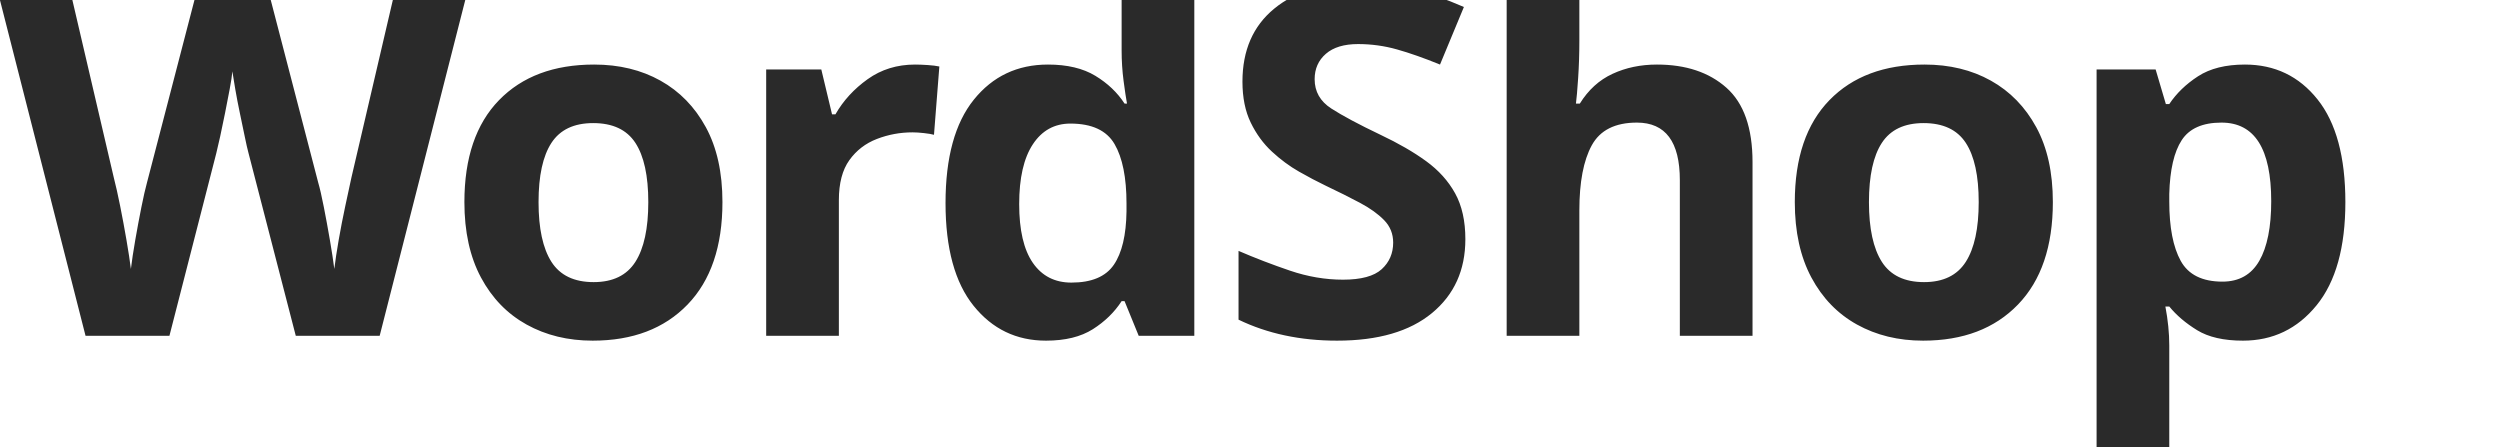
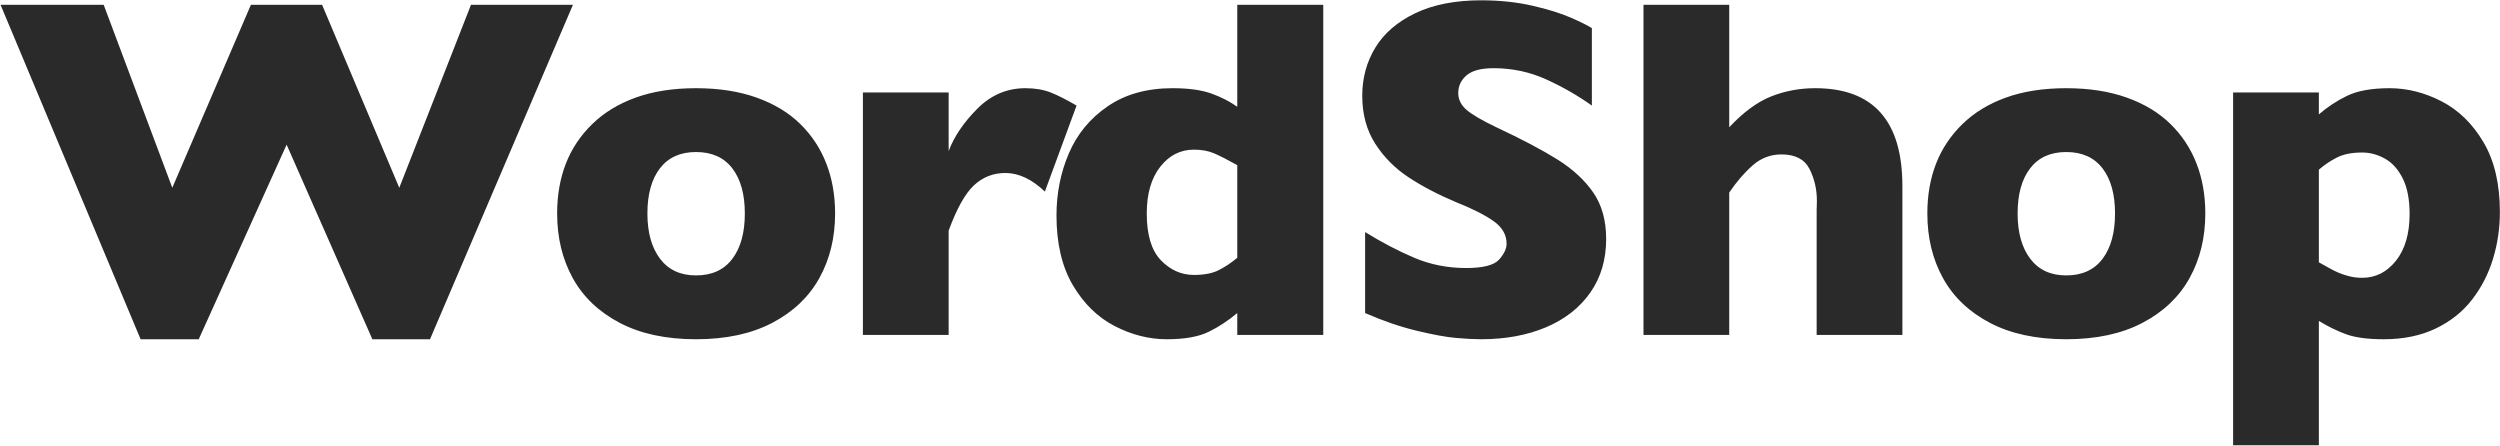
- <svg xmlns="http://www.w3.org/2000/svg" width="3075px" height="549px" viewBox="0 0 3075 549" version="1.1">
+ <svg xmlns="http://www.w3.org/2000/svg" width="3075px" height="548px" viewBox="0 0 3075 548" version="1.1">
  <defs />
-   <g id="Page-1" stroke="none" stroke-width="1" fill="none" fill-rule="evenodd" font-weight="bold" font-size="600" font-family="GillSans-Bold, Gill Sans" letter-spacing="-20">
-     <g id="Group" transform="translate(-4, -141)" fill="#2A2A2A">
-       <text id="WordShop">
-         <tspan x="0" y="554">WordShop</tspan>
-       </text>
+   <g id="Page-1" stroke="none" stroke-width="1" fill="none" fill-rule="evenodd">
+     <g id="Group" fill="#2A2A2A">
+       <path d="M704.691,5.945 L528.91,417.273 L458.012,417.273 L352.543,177.918 L244.438,417.273 L172.953,417.273 L0.688,5.945 L127.543,5.945 L211.918,230.945 L308.598,5.945 L396.195,5.945 L491.117,230.945 L579.301,5.945 L704.691,5.945 Z M1027.172,262.586 C1027.172,292.274 1020.727,318.738 1007.836,341.98 C994.945,365.223 975.658,383.582 949.975,397.059 C924.291,410.535 892.992,417.273 856.078,417.273 C819.164,417.273 787.865,410.535 762.182,397.059 C736.498,383.582 717.26,365.223 704.467,341.98 C691.674,318.738 685.277,292.274 685.277,262.586 C685.277,240.125 688.842,219.715 695.971,201.355 C703.1,182.996 713.939,166.736 728.49,152.576 C743.041,138.416 760.961,127.527 782.25,119.91 C803.539,112.293 828.148,108.484 856.078,108.484 C884.203,108.484 909.057,112.342 930.639,120.057 C952.221,127.772 970.092,138.562 984.252,152.43 C998.412,166.297 1009.105,182.508 1016.332,201.062 C1023.559,219.617 1027.172,240.125 1027.172,262.586 Z M916.137,262.586 C916.137,238.953 911.01,220.447 900.756,207.068 C890.502,193.689 875.609,187 856.078,187 C836.742,187 821.947,193.689 811.693,207.068 C801.439,220.447 796.312,238.953 796.312,262.586 C796.312,286.024 801.488,304.578 811.84,318.25 C822.191,331.922 836.937,338.758 856.078,338.758 C875.609,338.758 890.502,331.971 900.756,318.396 C911.01,304.822 916.137,286.219 916.137,262.586 Z M1324.164,129.871 L1285.199,235.633 C1269.184,220.398 1252.973,212.781 1236.566,212.781 C1221.723,212.781 1208.881,217.81 1198.041,227.869 C1187.201,237.928 1176.801,256.531 1166.84,283.68 L1166.84,412 L1061.371,412 L1061.371,113.758 L1166.84,113.758 L1166.84,185.828 C1173.48,168.055 1185.199,150.721 1201.996,133.826 C1218.793,116.932 1238.519,108.484 1261.176,108.484 C1273.09,108.484 1283.49,110.242 1292.377,113.758 C1301.264,117.273 1311.859,122.644 1324.164,129.871 Z M1627.602,412 L1521.84,412 L1521.84,385.047 C1510.707,394.422 1498.94,402.137 1486.537,408.191 C1474.135,414.246 1456.996,417.273 1435.121,417.273 C1413.441,417.273 1392.152,411.902 1371.254,401.16 C1350.355,390.418 1333.168,373.67 1319.691,350.916 C1306.215,328.162 1299.477,299.5 1299.477,264.93 C1299.477,237.781 1304.555,212.342 1314.711,188.611 C1324.867,164.881 1340.785,145.594 1362.465,130.75 C1384.145,115.906 1410.707,108.484 1442.152,108.484 C1461.684,108.484 1477.504,110.633 1489.613,114.93 C1501.723,119.227 1512.465,124.695 1521.84,131.336 L1521.84,5.945 L1627.602,5.945 L1627.602,412 Z M1521.84,317.078 L1521.84,203.113 C1509.535,196.277 1499.916,191.395 1492.982,188.465 C1486.049,185.535 1477.895,184.07 1468.52,184.07 C1451.918,184.07 1438.1,191.101 1427.064,205.164 C1416.029,219.227 1410.512,238.367 1410.512,262.586 C1410.512,288.953 1416.322,308.143 1427.943,320.154 C1439.565,332.166 1453.09,338.172 1468.52,338.172 C1481.215,338.172 1491.469,336.17 1499.281,332.166 C1507.094,328.162 1514.613,323.133 1521.84,317.078 Z M1975.57,293.934 C1975.57,319.324 1969.076,341.297 1956.088,359.852 C1943.1,378.406 1924.984,392.615 1901.742,402.479 C1878.5,412.342 1851.84,417.273 1821.762,417.273 C1813.363,417.273 1803.061,416.736 1790.854,415.662 C1778.646,414.588 1762.436,411.609 1742.221,406.727 C1722.006,401.844 1700.961,394.617 1679.086,385.047 L1679.086,285.438 C1699.594,298.133 1719.76,308.68 1739.584,317.078 C1759.408,325.477 1780.648,329.676 1803.305,329.676 C1824.203,329.676 1837.728,326.209 1843.881,319.275 C1850.033,312.342 1853.109,305.848 1853.109,299.793 C1853.109,288.855 1847.836,279.627 1837.289,272.107 C1826.742,264.588 1811.41,256.824 1791.293,248.816 C1769.027,239.441 1749.496,229.236 1732.699,218.201 C1715.902,207.166 1702.182,193.348 1691.537,176.746 C1680.893,160.144 1675.57,140.516 1675.57,117.859 C1675.57,95.984 1680.941,76.209 1691.684,58.533 C1702.426,40.857 1718.832,26.746 1740.902,16.199 C1762.973,5.652 1789.926,0.379 1821.762,0.379 C1844.418,0.379 1865.365,2.576 1884.604,6.971 C1903.842,11.365 1919.711,16.297 1932.211,21.766 C1944.711,27.234 1953.305,31.531 1957.992,34.656 L1957.992,129.871 C1941.391,117.957 1922.885,107.313 1902.475,97.938 C1882.064,88.562 1860.238,83.875 1836.996,83.875 C1821.762,83.875 1810.727,86.805 1803.891,92.664 C1797.055,98.523 1793.637,105.75 1793.637,114.344 C1793.637,122.352 1797.055,129.285 1803.891,135.145 C1810.727,141.004 1822.934,148.133 1840.512,156.531 C1871.762,171.18 1896.762,184.363 1915.512,196.082 C1934.262,207.801 1948.959,221.326 1959.604,236.658 C1970.248,251.99 1975.57,271.082 1975.57,293.934 Z M2339.945,412 L2234.477,412 L2234.477,257.312 C2234.477,256.141 2234.525,255.018 2234.623,253.943 C2234.721,252.869 2234.77,250.574 2234.77,247.059 C2234.77,232.801 2231.742,219.715 2225.688,207.801 C2219.633,195.887 2208.109,189.93 2191.117,189.93 C2177.836,189.93 2166.117,194.373 2155.961,203.26 C2145.805,212.147 2136.137,223.328 2126.957,236.805 L2126.957,412 L2021.488,412 L2021.488,5.945 L2126.957,5.945 L2126.957,156.531 C2144.34,137.976 2161.527,125.33 2178.52,118.592 C2195.512,111.853 2213.578,108.484 2232.719,108.484 C2304.203,108.484 2339.945,148.621 2339.945,228.895 L2339.945,412 Z M2712.523,262.586 C2712.523,292.274 2706.078,318.738 2693.188,341.98 C2680.297,365.223 2661.01,383.582 2635.326,397.059 C2609.642,410.535 2578.344,417.273 2541.43,417.273 C2504.515,417.273 2473.217,410.535 2447.533,397.059 C2421.849,383.582 2402.611,365.223 2389.818,341.98 C2377.025,318.738 2370.629,292.274 2370.629,262.586 C2370.629,240.125 2374.193,219.715 2381.322,201.355 C2388.451,182.996 2399.291,166.736 2413.842,152.576 C2428.393,138.416 2446.312,127.527 2467.602,119.91 C2488.891,112.293 2513.5,108.484 2541.43,108.484 C2569.555,108.484 2594.408,112.342 2615.99,120.057 C2637.572,127.772 2655.443,138.562 2669.604,152.43 C2683.764,166.297 2694.457,182.508 2701.684,201.062 C2708.91,219.617 2712.523,240.125 2712.523,262.586 Z M2601.488,262.586 C2601.488,238.953 2596.361,220.447 2586.107,207.068 C2575.853,193.689 2560.961,187 2541.43,187 C2522.094,187 2507.299,193.689 2497.045,207.068 C2486.791,220.447 2481.664,238.953 2481.664,262.586 C2481.664,286.024 2486.84,304.578 2497.191,318.25 C2507.543,331.922 2522.289,338.758 2541.43,338.758 C2560.961,338.758 2575.853,331.971 2586.107,318.396 C2596.361,304.822 2601.488,286.219 2601.488,262.586 Z M3074.848,260.828 C3074.848,280.75 3072.016,299.988 3066.352,318.543 C3060.687,337.098 3052.045,353.846 3040.424,368.787 C3028.803,383.729 3013.861,395.545 2995.6,404.236 C2977.338,412.928 2956.098,417.273 2931.879,417.273 C2912.348,417.273 2896.967,415.223 2885.736,411.121 C2874.506,407.02 2863.324,401.551 2852.191,394.715 L2852.191,547.645 L2746.723,547.645 L2746.723,113.758 L2852.191,113.758 L2852.191,140.711 C2862.738,131.531 2874.408,123.865 2887.201,117.713 C2899.994,111.561 2917.328,108.484 2939.203,108.484 C2960.883,108.484 2982.172,113.855 3003.07,124.598 C3023.969,135.34 3041.156,152.088 3054.633,174.842 C3068.109,197.596 3074.848,226.258 3074.848,260.828 Z M2963.812,263.172 C2963.812,245.203 2960.981,230.604 2955.316,219.373 C2949.652,208.143 2942.328,200.037 2933.344,195.057 C2924.359,190.076 2915.082,187.586 2905.512,187.586 C2893.012,187.586 2882.758,189.588 2874.75,193.592 C2866.742,197.596 2859.223,202.625 2852.191,208.68 L2852.191,322.645 C2855.902,324.598 2859.857,326.795 2864.057,329.236 C2868.256,331.678 2872.455,333.777 2876.654,335.535 C2880.854,337.293 2885.346,338.758 2890.131,339.93 C2894.916,341.102 2900.043,341.688 2905.512,341.688 C2922.113,341.688 2935.98,334.656 2947.113,320.594 C2958.246,306.531 2963.812,287.391 2963.812,263.172 Z" id="WordShop" />
    </g>
  </g>
</svg>
